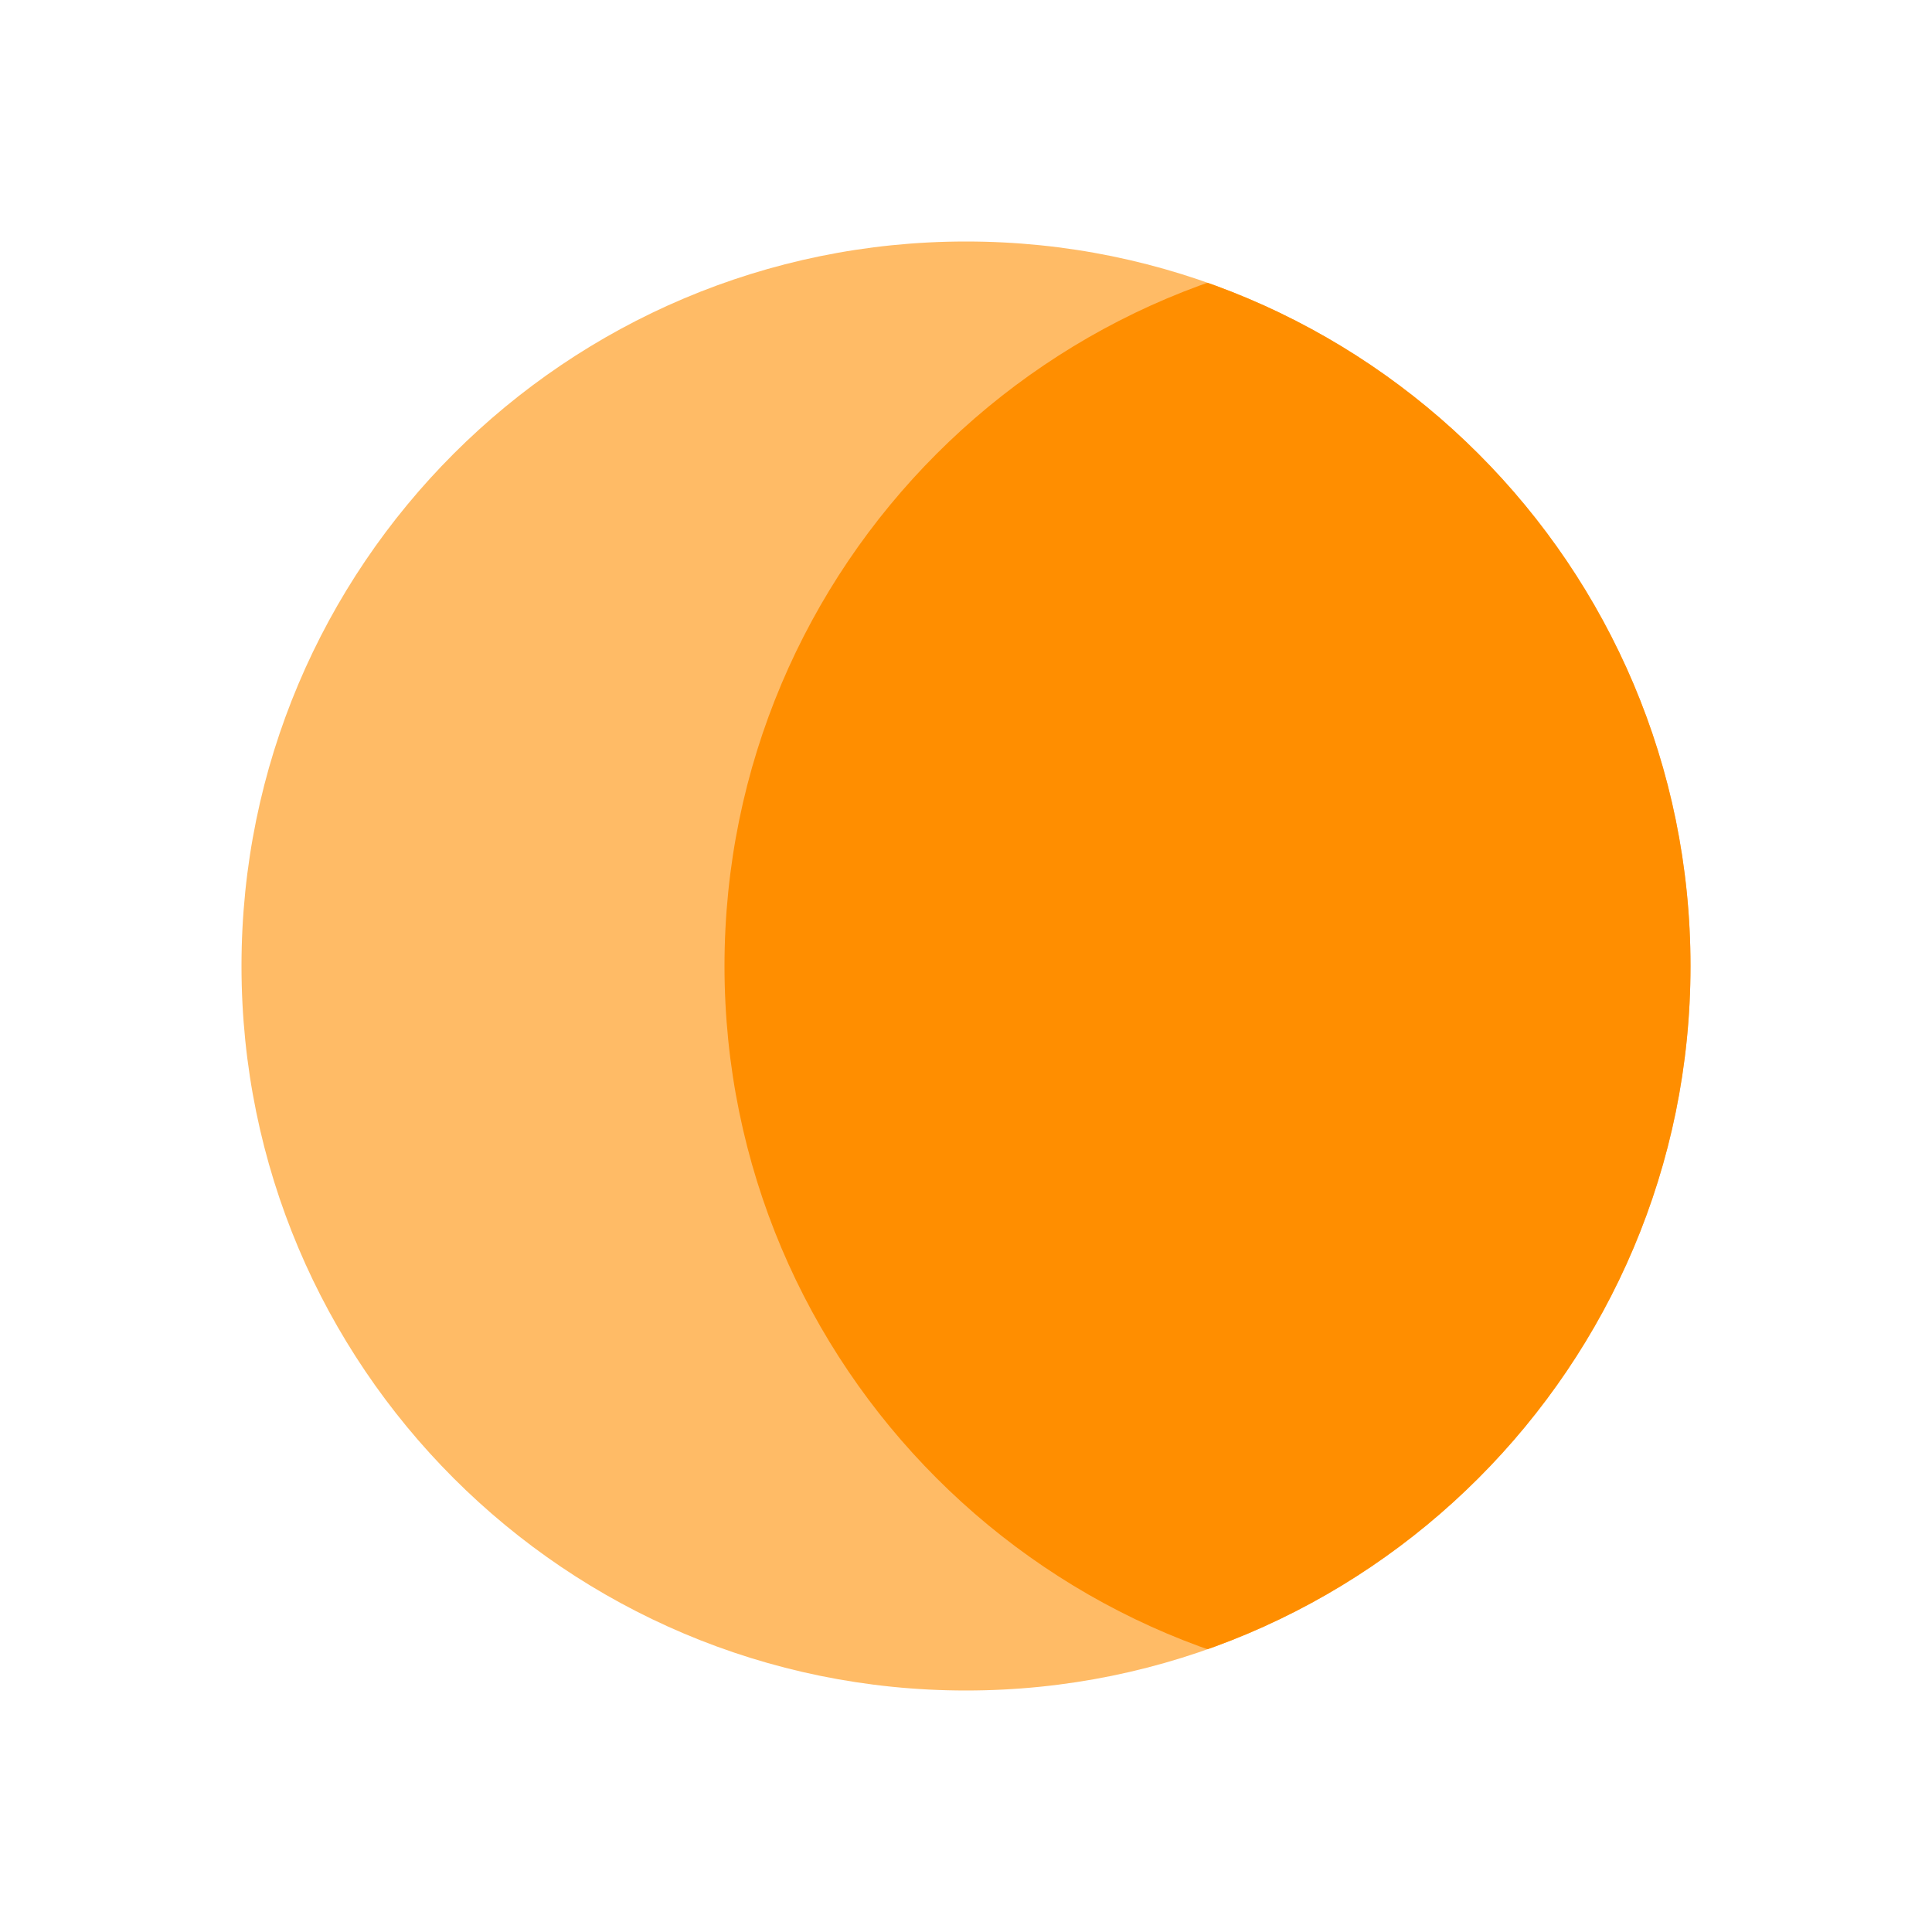
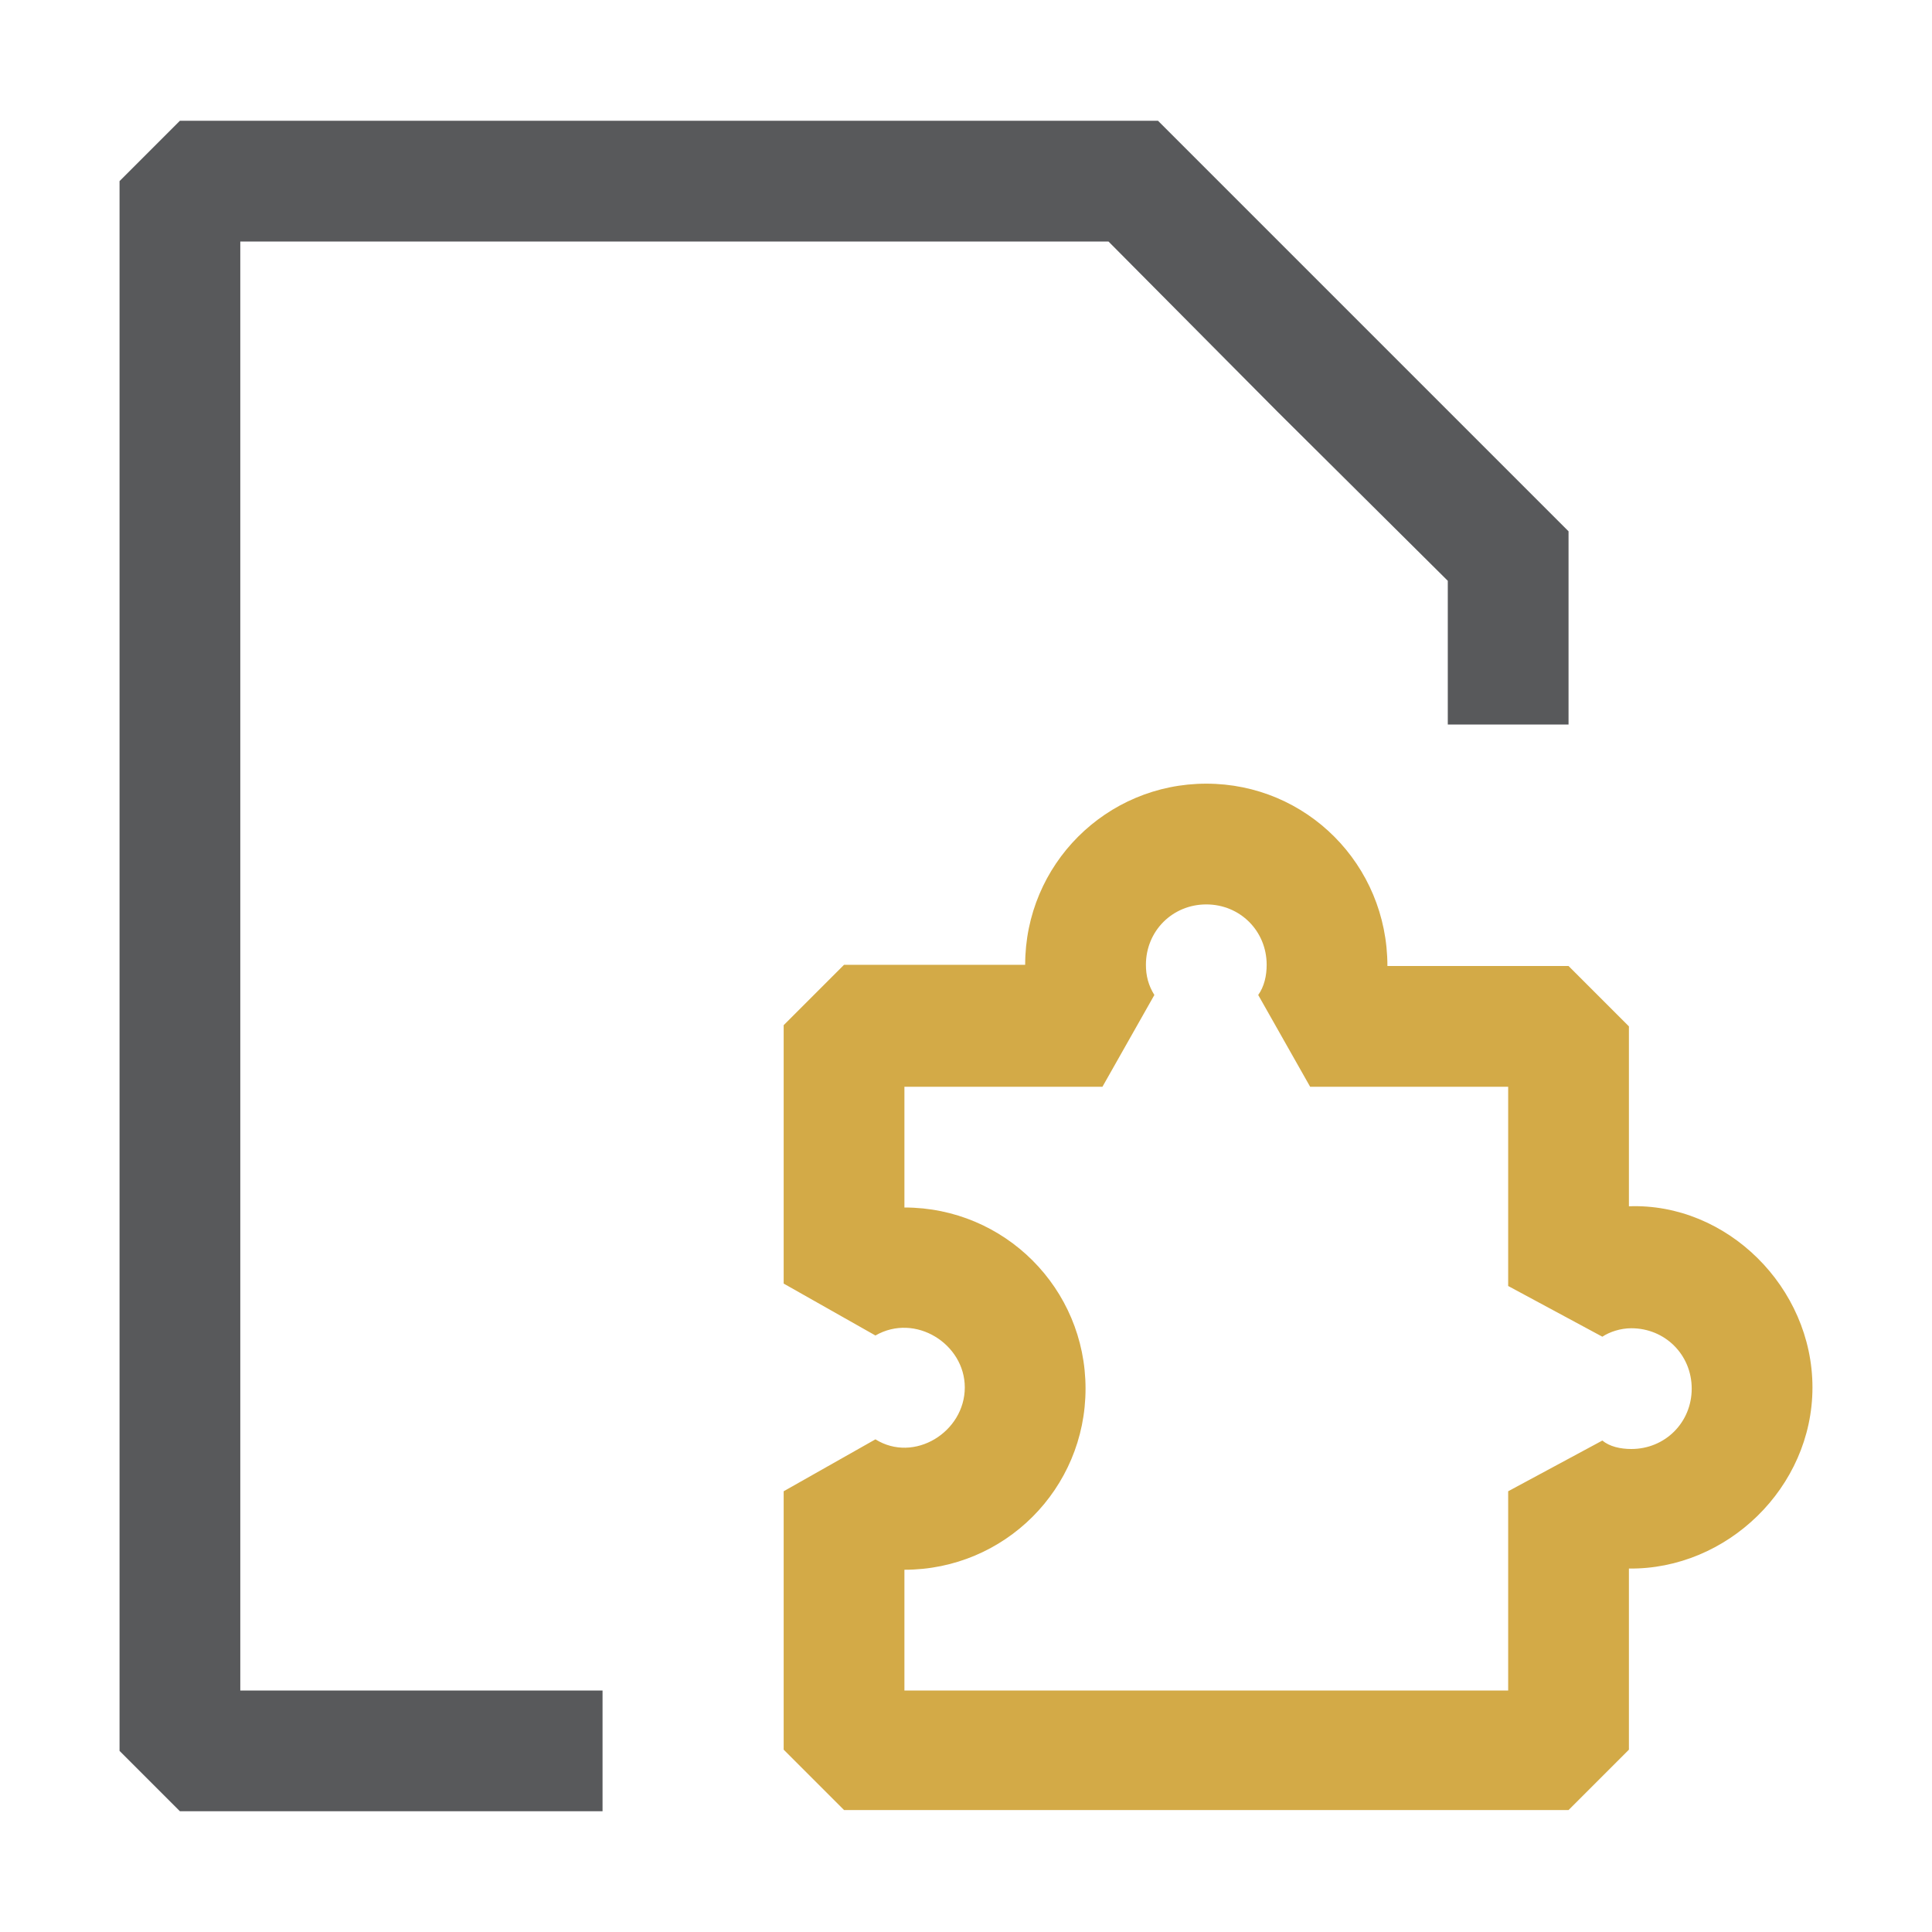
- <svg xmlns="http://www.w3.org/2000/svg" viewBox="0 0 400 400">
+ <svg xmlns="http://www.w3.org/2000/svg" id="Layer_1" data-name="Layer 1" viewBox="0 0 16 16">
  <defs>
-     <clipPath id="clipPath">
-       <circle cx="200" cy="200" r="150" />
-     </clipPath>
+     <style>
+       .cls-1 {
+         fill: #58595b;
+       }
+ 
+       .cls-1, .cls-2 {
+         stroke-width: 0px;
+       }
+ 
+       .cls-2 {
+         fill: #d3aa47;
+       }
+     </style>
  </defs>
-   <circle cx="200" cy="200" r="150" style="fill: #FF8E00; opacity: 60%" />
-   <circle cx="300" cy="200" r="150" style="fill: #FF8E00; clip-path: url(#clipPath); opacity: 100%" />
+   <path class="cls-2" d="M13.49,10v-1.5l-.5-.5h-1.5c0-.84-.67-1.51-1.5-1.51s-1.5.67-1.5,1.5h0s-1.5,0-1.5,0l-.5.5v2.14l.76.43c.33-.19.74.07.74.43,0,.37-.42.63-.74.43l-.76.43v2.14l.5.5h6l.5-.5v-1.5c.81.01,1.52-.67,1.52-1.5s-.71-1.53-1.52-1.5ZM13.51,12c-.09,0-.18-.02-.24-.07l-.78.42v1.65h-5v-1c.83,0,1.5-.67,1.5-1.5s-.67-1.5-1.5-1.5v-1h1.64l.43-.76c-.05-.08-.07-.16-.07-.25,0-.28.22-.5.5-.5s.5.22.5.5c0,.09-.02.18-.07.25l.43.76h1.64v1.65l.78.42c.06-.04.15-.07.24-.07.28,0,.5.22.5.5s-.22.5-.5.5Z" />
+   <path class="cls-1" d="M1.99,2h7.19l1.4,1.41,1.41,1.4v1.19h1v-1.6c-1.33-1.33-2.07-2.07-3.4-3.4H1.49l-.5.5v13l.5.5h3.5v-1H1.99V2Z" />
</svg>
